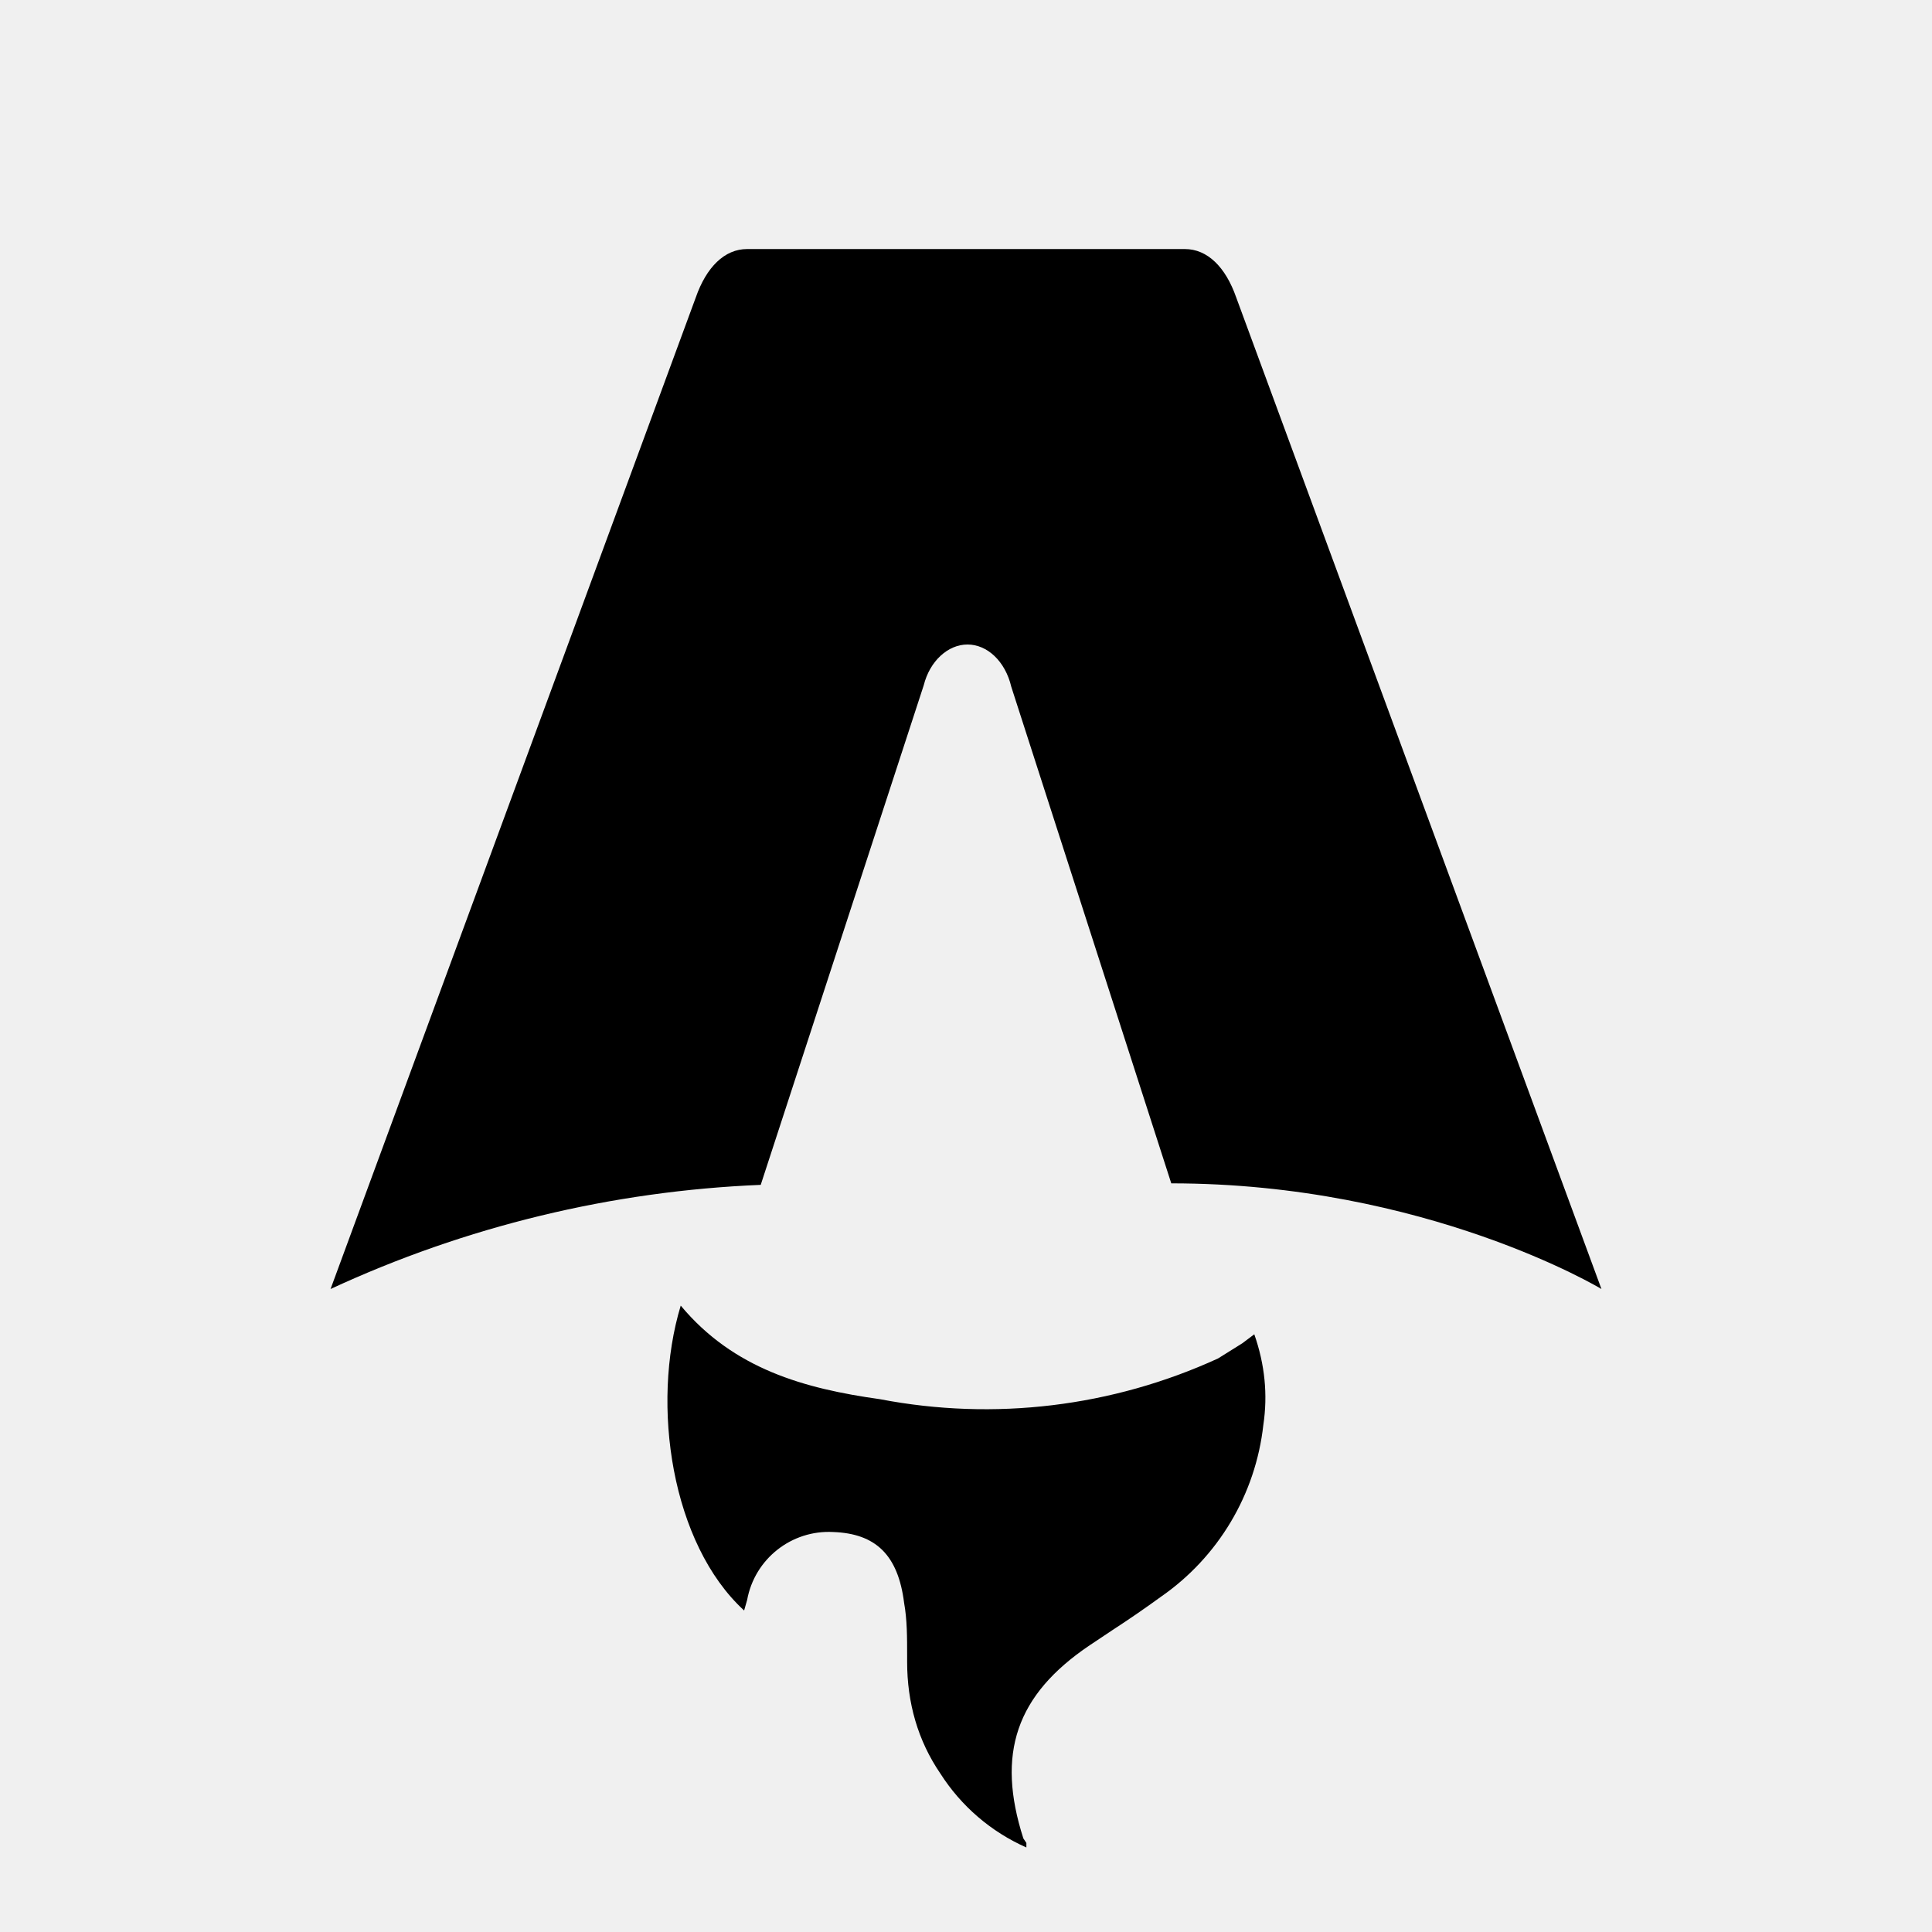
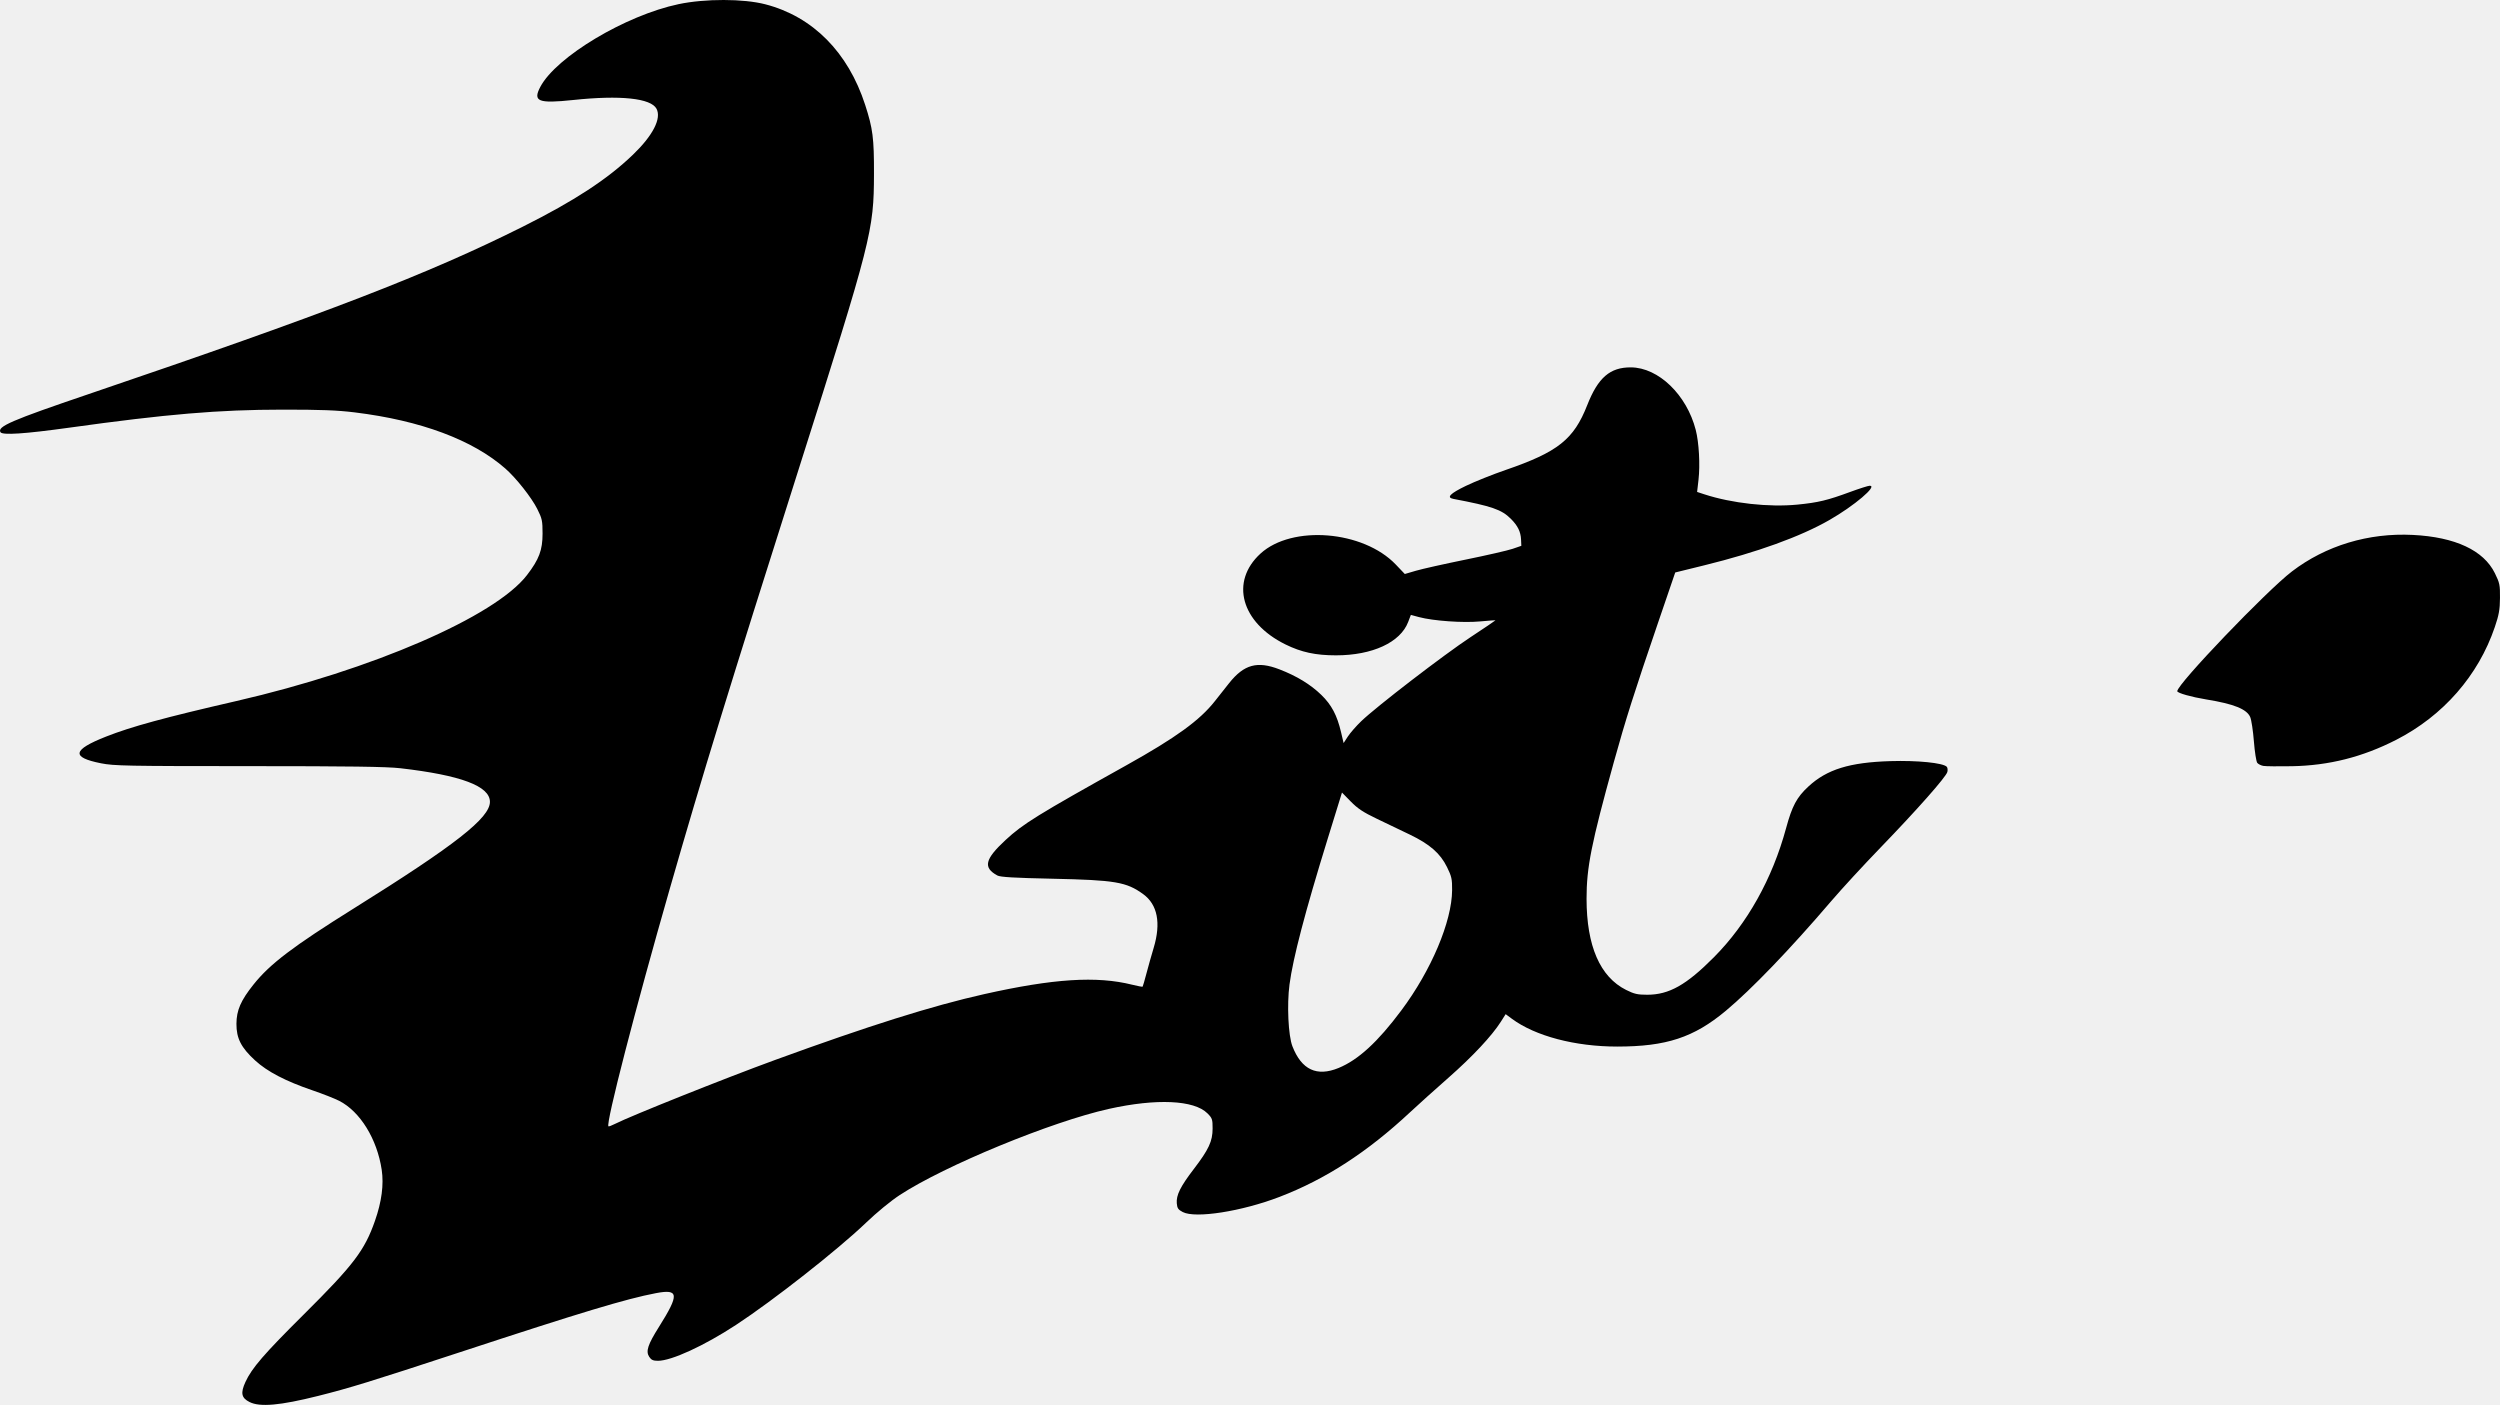
- <svg xmlns="http://www.w3.org/2000/svg" fill="none" viewBox="0 0 128 128">
-   <path d="M50.4 78.5a75.1 75.1 0 0 0-28.5 6.9l24.2-65.7c.7-2 1.9-3.2 3.4-3.2h29c1.5 0 2.7 1.2 3.4 3.2l24.2 65.7s-11.6-7-28.5-7L67 45.5c-.4-1.7-1.6-2.8-2.9-2.8-1.3 0-2.5 1.1-2.9 2.7L50.4 78.5Zm-1.1 28.2Zm-4.2-20.2c-2 6.6-.6 15.8 4.2 20.2a17.5 17.5 0 0 1 .2-.7 5.5 5.5 0 0 1 5.7-4.5c2.8.1 4.3 1.5 4.7 4.7.2 1.1.2 2.3.2 3.5v.4c0 2.7.7 5.2 2.2 7.4a13 13 0 0 0 5.7 4.9v-.3l-.2-.3c-1.8-5.6-.5-9.5 4.4-12.8l1.5-1a73 73 0 0 0 3.2-2.2 16 16 0 0 0 6.8-11.4c.3-2 .1-4-.6-6l-.8.6-1.6 1a37 37 0 0 1-22.4 2.7c-5-.7-9.7-2-13.2-6.2Z" />
-   <style>
-         path { fill: #000; }
-         @media (prefers-color-scheme: dark) {
-             path { fill: #FFF; }
-         }
-     </style>
+ <svg xmlns="http://www.w3.org/2000/svg" version="1.1" id="svg1" width="1591.273" height="894.246" viewBox="0 0 1591.273 894.246">
+   <defs id="defs1" />
+   <g id="g1" transform="translate(-58.1574,-422.8375)">
+     <path style="fill:#000000" d="m 217.011,1315.248 c -5.21,-2.611 -5.853,-5.729 -2.632,-12.764 4.038,-8.821 11.801,-17.807 37.135,-42.984 31.721,-31.525 38.722,-40.735 45.325,-59.621 4.256,-12.173 5.685,-22.99 4.283,-32.414 -2.919,-19.629 -13.754,-37.19 -27.124,-43.965 -2.895,-1.467 -10.491,-4.451 -16.881,-6.632 -17.17,-5.861 -28.783,-11.909 -36.579,-19.053 -8.92,-8.174 -11.926,-14.072 -11.883,-23.314 0.04,-8.606 2.744,-14.828 10.862,-25 10.525,-13.187 25.137,-24.271 63.983,-48.533 64.535,-40.306 86.5,-57.508 86.5,-67.743 0,-10.031 -18.398,-16.937 -57,-21.396 -8.684,-1.003 -32.318,-1.331 -96.5,-1.339 -77.598,-0.009 -85.784,-0.166 -94,-1.799 -19.169,-3.809 -18.292,-8.535 3.154,-17.005 16.039,-6.335 37.239,-12.117 83.06,-22.655 86.422,-19.875 164.556,-53.741 184.857,-80.123 C 401.279,778.891 403.5,772.983 403.5,762.5 c 0,-8.225 -0.29,-9.578 -3.372,-15.718 -3.655,-7.283 -13.457,-19.684 -20.328,-25.717 C 359.03,702.827 326.004,690.509 284,685.336 c -11.177,-1.377 -21.719,-1.78 -46,-1.762 -40.587,0.031 -73.647,2.827 -135.792,11.485 -28.322,3.946 -42.51,4.879 -43.747,2.879 -2.22,-3.592 6.869,-7.52 56.109,-24.251 C 266.051,622.216 330.608,597.319 391,567.08 c 32.662,-16.355 53.781,-30.154 70,-45.739 12.742,-12.244 18.325,-23.127 15.027,-29.291 -3.585,-6.699 -23.031,-8.738 -53.027,-5.561 -22.287,2.361 -25.837,0.94 -20.916,-8.37 10.104,-19.117 54.268,-45.535 88.001,-52.639 16.89,-3.557 41.239,-3.519 55.19,0.087 30.17,7.797 52.701,30.483 63.557,63.995 4.907,15.147 5.673,21.135 5.62,43.938 -0.084,36.295 -1.485,41.787 -47.938,188 -44.223,139.191 -61.25,194.614 -82.028,267 -21.963,76.515 -40.809,149.509 -39.054,151.264 0.206,0.206 2.106,-0.505 4.222,-1.581 10.008,-5.088 70.158,-29.11 101.847,-40.674 59.564,-21.736 100.032,-34.477 133,-41.872 44.285,-9.934 71.68,-11.682 94.317,-6.018 3.474,0.869 6.459,1.423 6.633,1.23 0.174,-0.193 1.261,-3.95 2.416,-8.35 1.154,-4.4 3.232,-11.764 4.617,-16.363 4.747,-15.77 2.454,-27.537 -6.659,-34.16 -10.687,-7.768 -17.743,-8.966 -57.824,-9.824 -24.379,-0.522 -33.125,-1.035 -35,-2.053 -9.252,-5.021 -8.019,-10.339 5.244,-22.62 11.149,-10.322 20.15,-15.888 76.756,-47.468 31.682,-17.675 46.866,-28.686 56.5,-40.97 2.75,-3.507 6.823,-8.658 9.05,-11.446 9.472,-11.858 17.889,-14.154 31.964,-8.717 11.069,4.275 19.835,9.623 26.688,16.282 6.503,6.318 10.02,12.967 12.541,23.71 l 1.628,6.937 2.695,-4.153 c 1.482,-2.284 5.336,-6.693 8.564,-9.799 9.621,-9.254 52.695,-42.362 69.62,-53.512 8.662,-5.707 15.75,-10.493 15.75,-10.635 0,-0.143 -4.388,0.16 -9.75,0.673 -10.72,1.025 -29.915,-0.337 -38.908,-2.76 l -5.158,-1.39 -1.726,4.519 c -4.961,12.99 -22.781,21.217 -45.958,21.217 -12.935,0 -22.048,-1.967 -32.129,-6.936 -28.279,-13.937 -35.433,-39.977 -15.89,-57.838 20.1,-18.37 65.433,-14.689 86.114,6.993 l 5.732,6.009 7.087,-2.081 c 3.898,-1.144 18.113,-4.328 31.589,-7.074 13.476,-2.746 26.977,-5.845 30,-6.886 l 5.497,-1.893 -0.181,-4.047 c -0.221,-4.94 -2.119,-8.781 -6.497,-13.152 -5.888,-5.878 -12.062,-8.018 -36.572,-12.673 -4.599,-0.873 -2.174,-3.39 8,-8.304 5.638,-2.723 17,-7.271 25.25,-10.107 33.325,-11.456 43.375,-19.437 51.936,-41.245 6.885,-17.537 14.512,-24.139 27.8,-24.061 17.551,0.102 35.522,17.442 41.276,39.828 2.059,8.011 2.847,22.225 1.758,31.733 l -0.886,7.733 4.558,1.492 c 17.523,5.738 41.261,8.359 59.39,6.559 13.147,-1.306 18.985,-2.709 33.444,-8.041 5.898,-2.175 11.524,-3.96 12.503,-3.966 5.217,-0.033 -9.774,12.705 -25.691,21.828 -18.459,10.58 -45.947,20.532 -79.612,28.823 l -18.523,4.562 -10.812,31.638 c -15.225,44.551 -20.839,62.241 -28.274,89.093 -14.329,51.753 -17.373,67.009 -17.354,86.972 0.029,30.042 8.568,49.711 25.188,58.016 5.148,2.572 7.278,3.058 13.422,3.058 13.882,0 24.885,-6.184 42.447,-23.858 21.198,-21.332 37.2,-49.94 45.927,-82.105 3.854,-14.204 6.795,-19.703 14.21,-26.568 11.801,-10.926 26.223,-15.386 52.294,-16.173 17.058,-0.515 33.302,1.105 35.764,3.567 0.544,0.544 0.726,2.038 0.405,3.318 -0.795,3.168 -19.34,24.153 -42.7,48.317 -10.634,11 -24.719,26.3 -31.3,34 -26.118,30.558 -50.646,56.07 -67.082,69.774 -20.336,16.955 -37.846,22.712 -69.087,22.716 -26.779,0 -52.15,-6.691 -66.991,-17.677 l -3.991,-2.955 -3.009,4.75 c -5.73,9.048 -18.025,22.194 -33.431,35.746 -8.512,7.488 -19.491,17.363 -24.399,21.945 -27.171,25.366 -53.858,42.667 -83.125,53.886 -24.09,9.235 -53.492,13.839 -61.554,9.638 -2.916,-1.519 -3.552,-2.445 -3.809,-5.547 -0.43,-5.188 2.285,-10.673 10.783,-21.777 9.59,-12.533 12.004,-17.725 12.016,-25.85 0.009,-5.857 -0.246,-6.606 -3.293,-9.653 -8.482,-8.482 -32.436,-9.573 -62.646,-2.854 -36.655,8.152 -104.675,36.167 -133.211,54.864 -5.742,3.762 -14.657,11.084 -21.565,17.712 -17.788,17.066 -59.172,49.58 -82.694,64.971 -20.278,13.268 -41.036,22.811 -49.619,22.811 -3.094,0 -4.268,-0.535 -5.585,-2.545 -2.29,-3.495 -0.918,-7.701 6.21,-19.035 13.045,-20.744 12.737,-24.26 -1.886,-21.483 -18.85,3.579 -47.426,12.19 -124.702,37.576 -56.705,18.629 -70.384,22.843 -90.5,27.883 -24.127,6.045 -36.864,7.173 -43.489,3.853 z m 693.162,-212.629 c 12.539,-5.157 24.893,-16.489 39.925,-36.62 19.099,-25.578 32.182,-56.534 32.34,-76.521 0.056,-7.12 -0.306,-8.772 -3.23,-14.71 -4.325,-8.786 -10.959,-14.582 -23.707,-20.714 -5.5,-2.646 -14.942,-7.174 -20.983,-10.064 -8.607,-4.117 -12.194,-6.491 -16.58,-10.974 l -5.597,-5.72 -9.15,29.602 c -14.325,46.347 -22.048,75.822 -24.256,92.581 -1.698,12.889 -0.769,32.562 1.858,39.33 5.801,14.944 15.518,19.512 29.38,13.81 z M 1498.823,910.353 c -1.472,-0.26 -3.218,-1.124 -3.879,-1.92 -0.661,-0.797 -1.634,-6.957 -2.162,-13.691 -0.528,-6.733 -1.58,-13.688 -2.337,-15.455 -2.181,-5.089 -10.362,-8.38 -27.945,-11.241 -9.493,-1.545 -18.5,-4.104 -18.5,-5.257 0,-4.526 56.857,-63.894 73,-76.224 21.564,-16.471 48.756,-24.679 77,-23.245 26.956,1.369 44.994,9.794 52.166,24.366 3.062,6.221 3.327,7.509 3.255,15.793 -0.065,7.397 -0.66,10.73 -3.305,18.52 -10.472,30.836 -32.873,56.451 -62.74,71.741 -21.385,10.948 -42.836,16.379 -66.375,16.804 -8.525,0.154 -16.705,0.068 -18.177,-0.192 z" id="path1" />
+   </g>
</svg>
